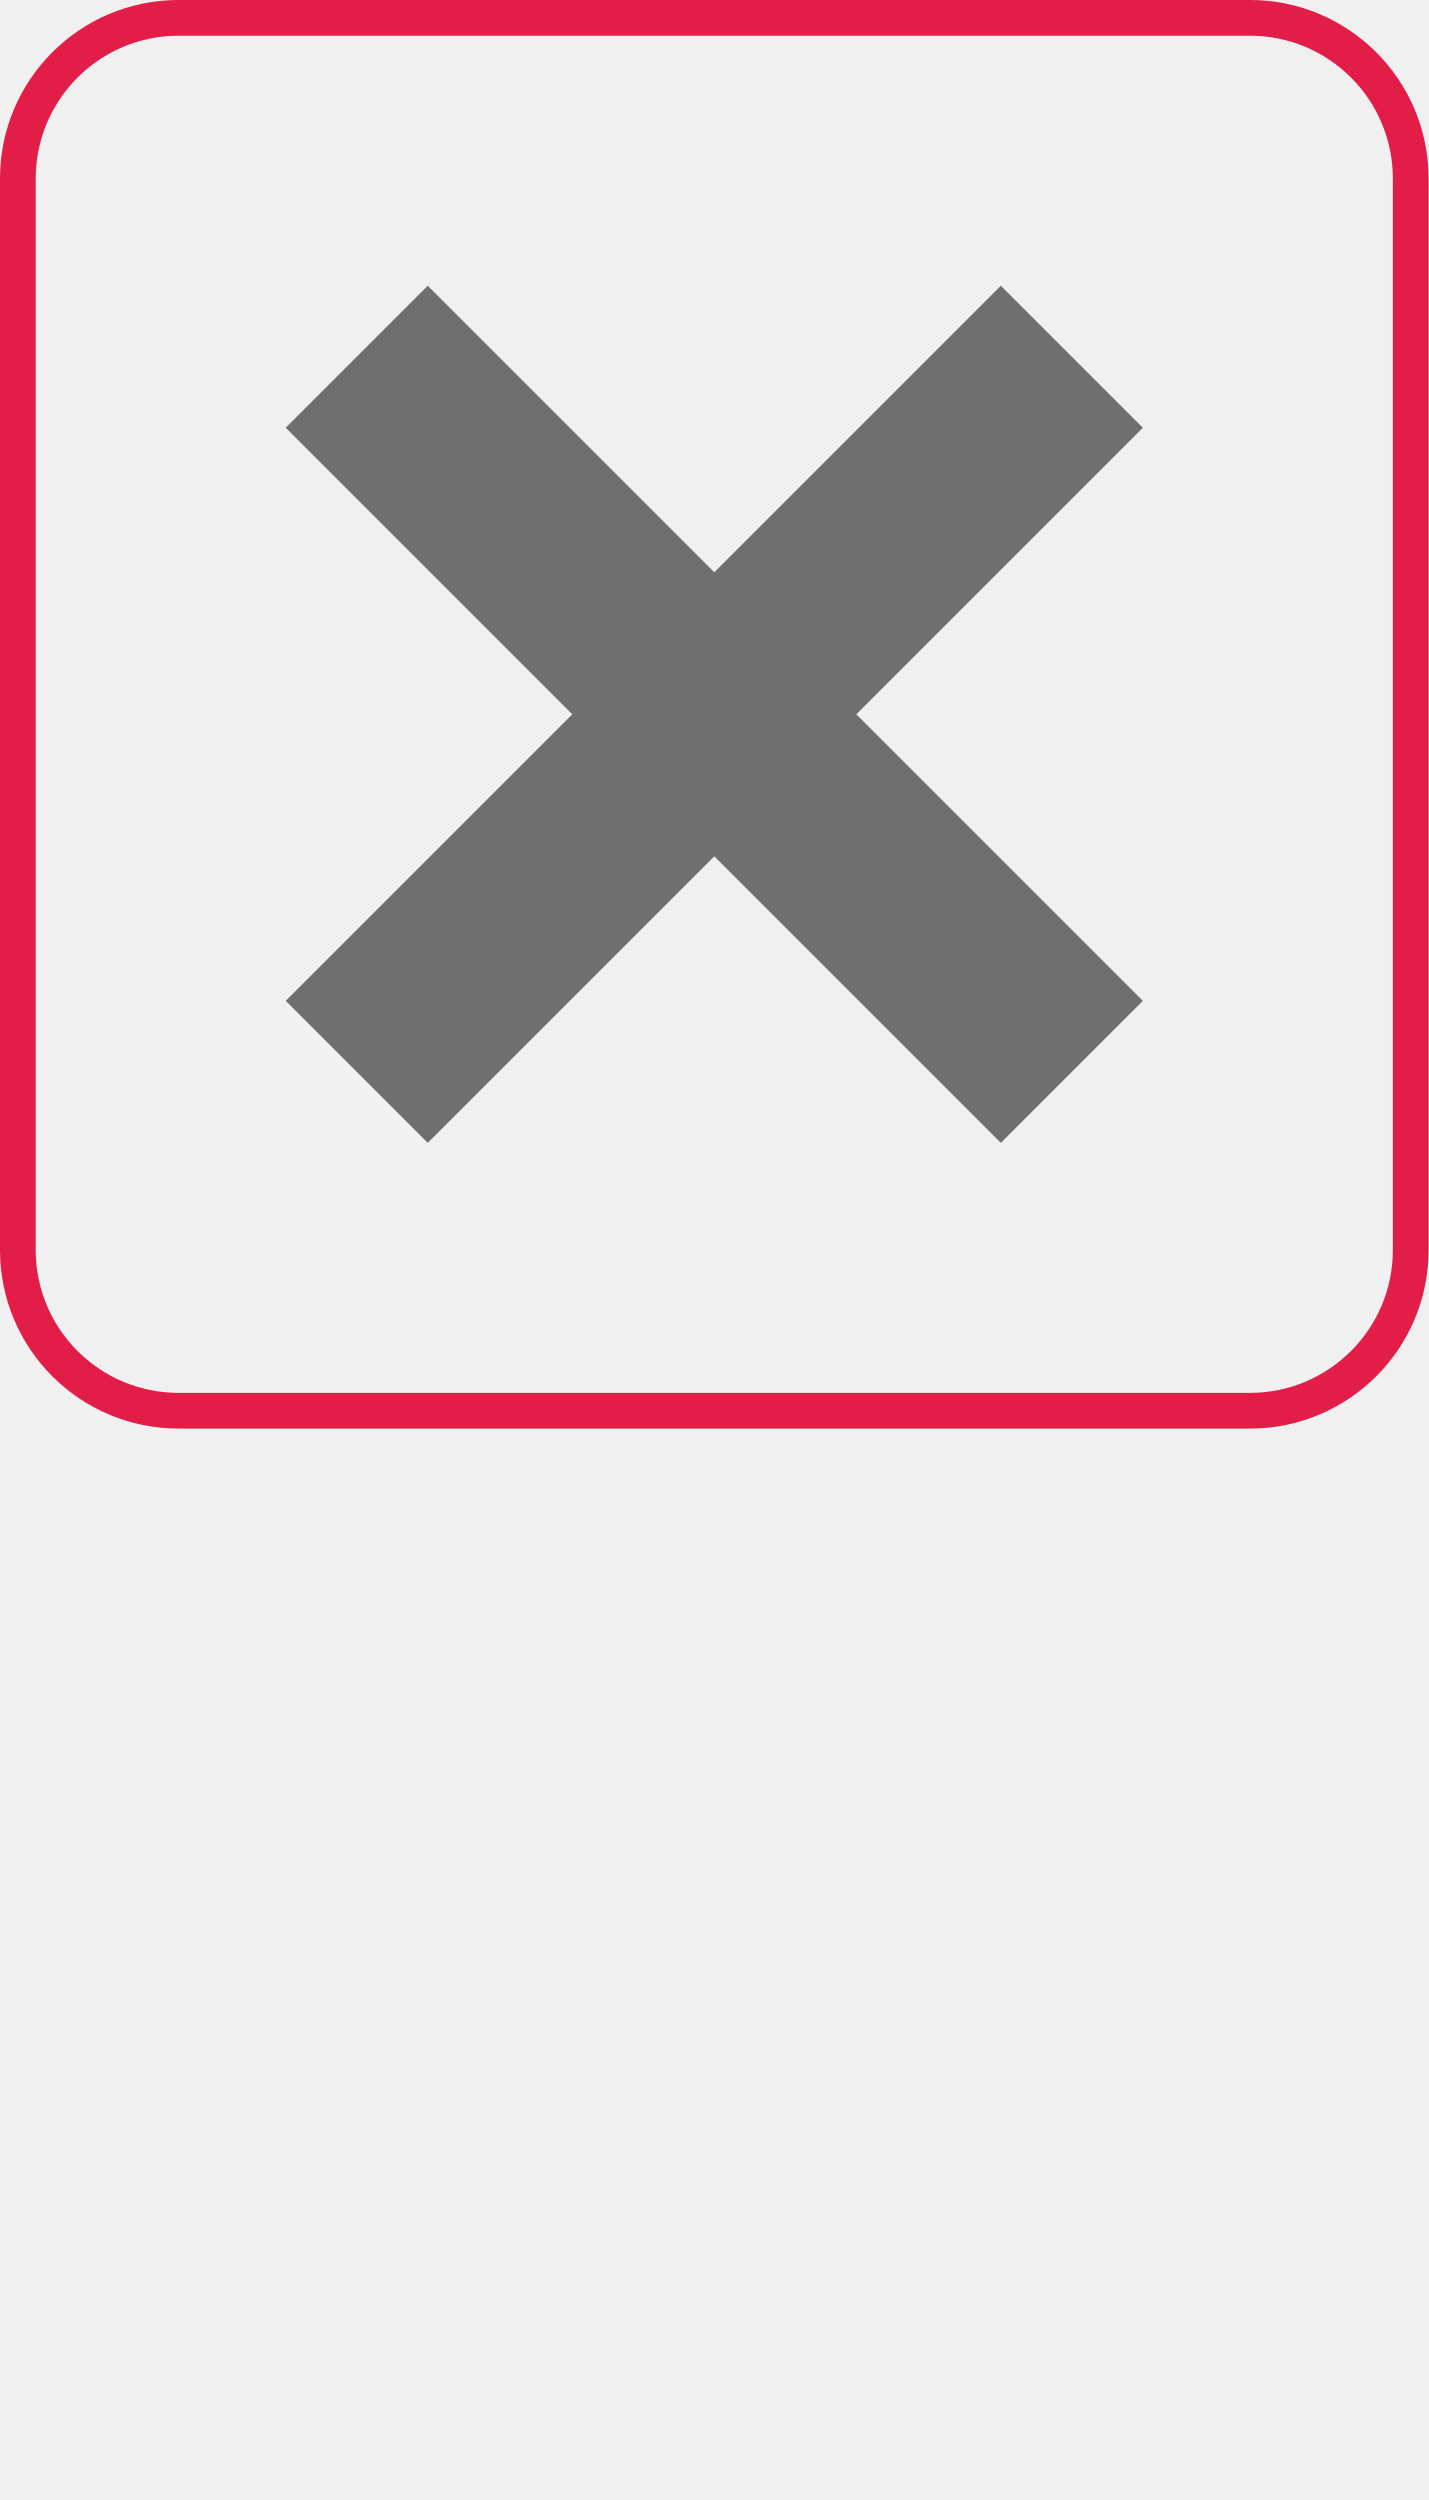
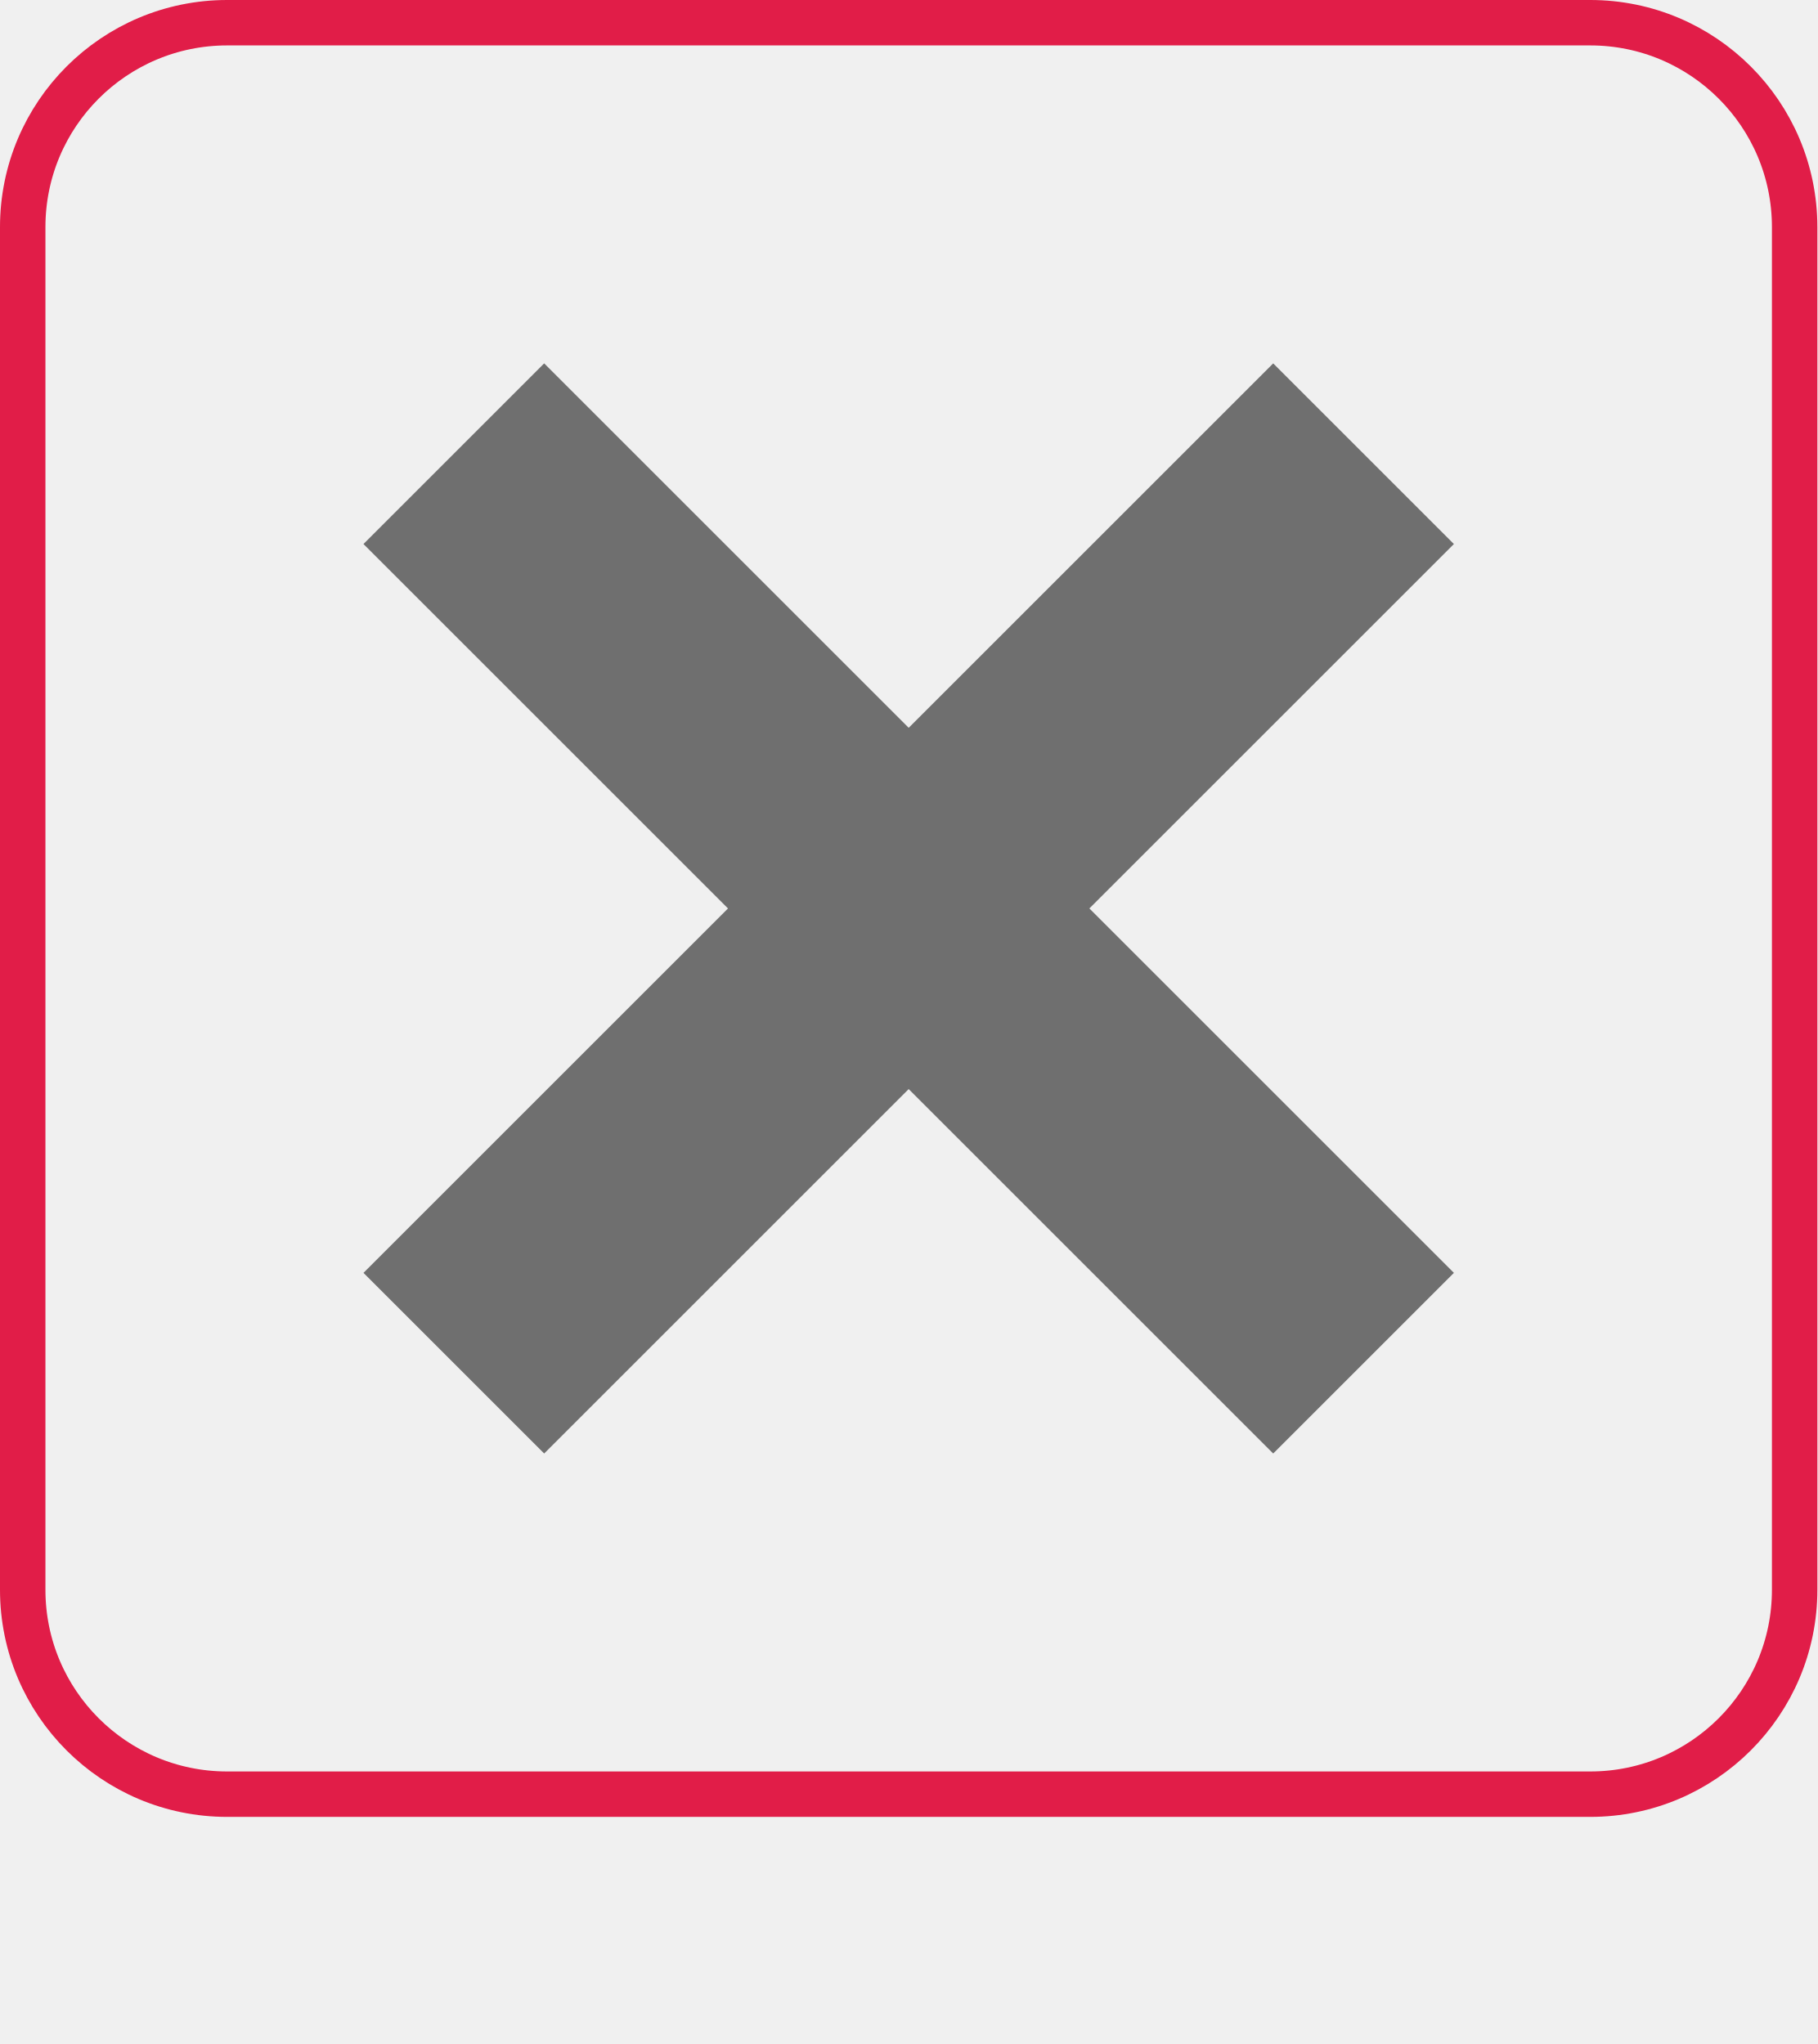
- <svg xmlns="http://www.w3.org/2000/svg" width="40" height="70" fill="none">
+ <svg xmlns="http://www.w3.org/2000/svg" width="40" height="45" fill="none">
  <rect x="0.5" y="0.5" width="39" height="39" rx="4.5" stroke="#E11D48" />
  <g clip-path="url(#clip0_1754_13026)">
    <path d="M32 11.977L28.023 8L20 16.023L11.977 8L8 11.977L16.023 20L8 28.023L11.977 32L20 23.977L28.023 32L32 28.023L23.977 20L32 11.977Z" fill="#6F6F6F" />
  </g>
  <defs>
    <clipPath id="clip0_1754_13026">
      <rect width="24" height="24" fill="white" transform="translate(8 8)" />
    </clipPath>
  </defs>
</svg>
